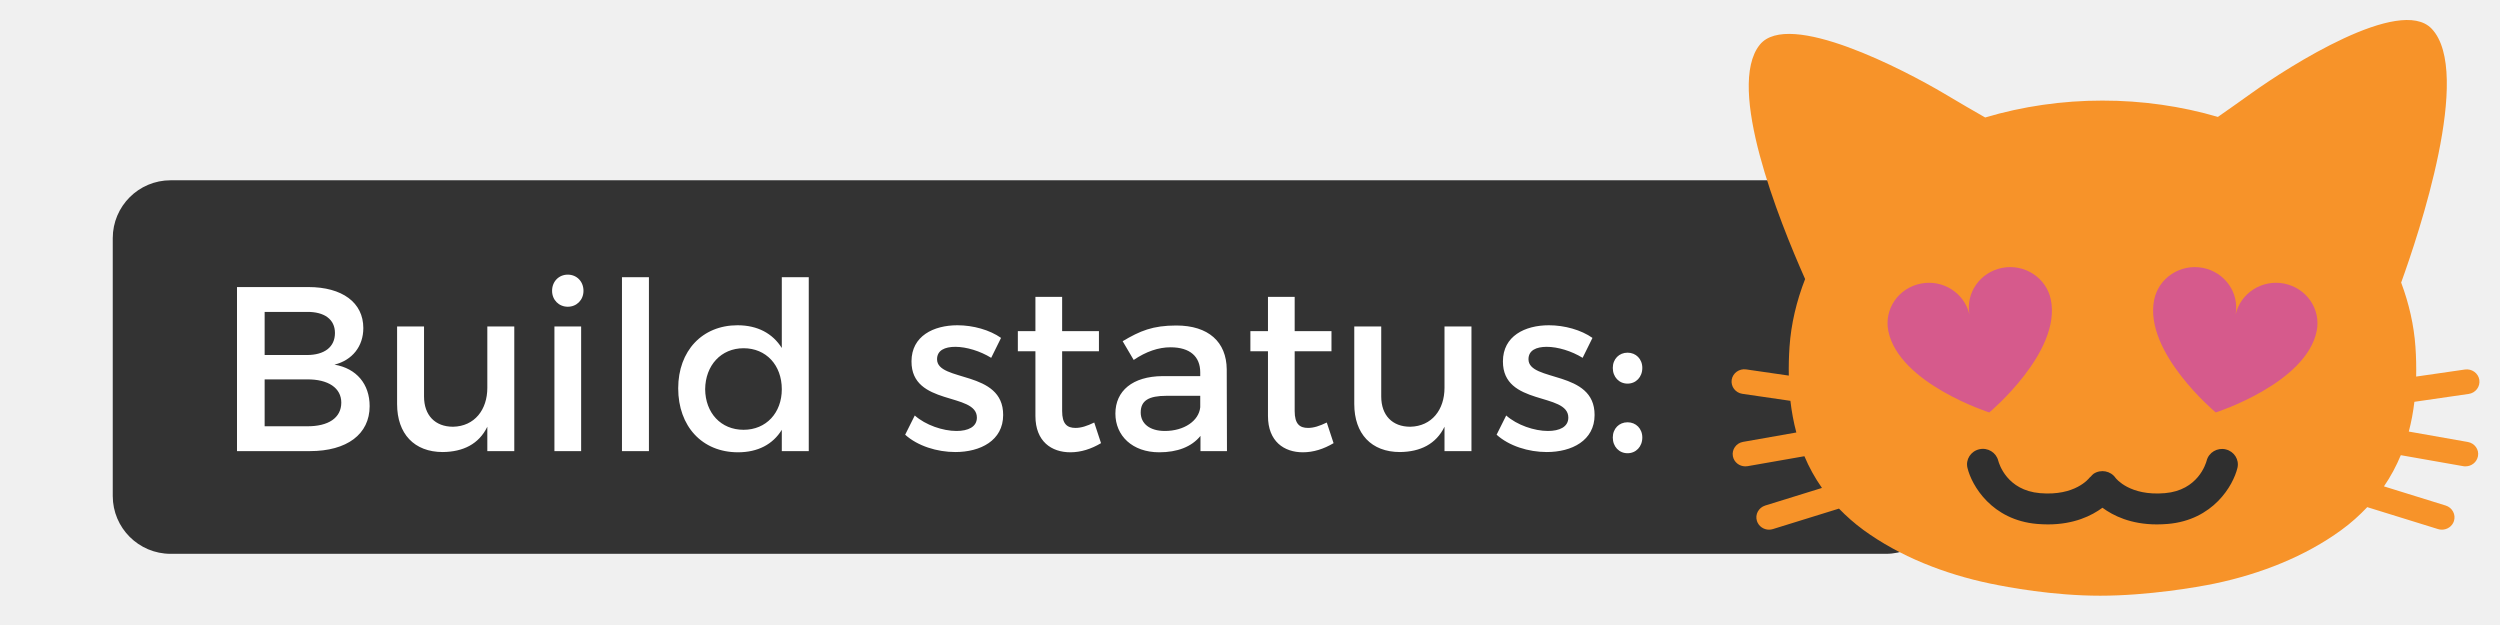
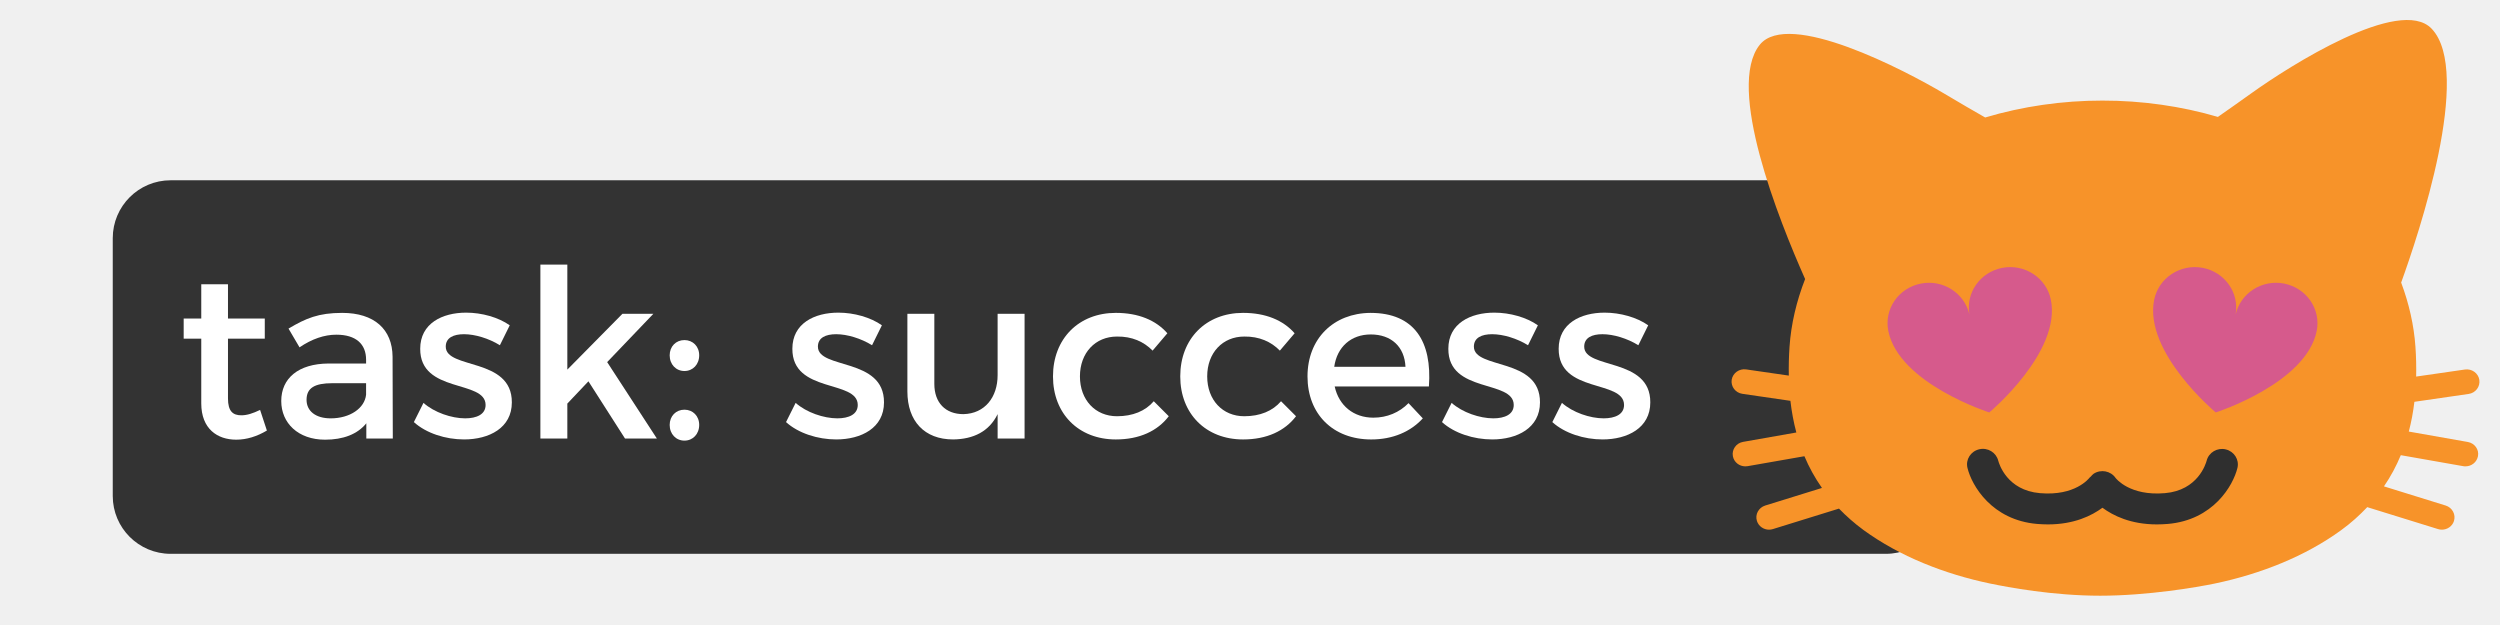
- <svg xmlns="http://www.w3.org/2000/svg" version="1.1" id="svg2" viewBox="0 0 240 60" height="60" width="240">
+ <svg xmlns="http://www.w3.org/2000/svg" width="240" height="60" viewBox="0 0 240 60" id="svg2" version="1.1">
  <defs id="defs4" />
-   <rect style="fill:#333333" id="rect4174" width="175.773" height="35.86" x="10.824" y="17.307" ry="5.556" />
-   <g style="font-style:normal;font-weight:normal;font-size:40px;line-height:125%;font-family:sans-serif;letter-spacing:0px;word-spacing:0px;fill:#ffffff;fill-opacity:1;stroke:none;stroke-width:1px;stroke-linecap:butt;stroke-linejoin:miter;stroke-opacity:1" id="text4176" transform="translate(-16.69355,-980.2654)">
-     <path style="font-style:normal;font-variant:normal;font-weight:normal;font-stretch:normal;font-size:22.5px;font-family:Montserrat;-inkscape-font-specification:Montserrat;fill:#ffffff" d="M 54.508 26.365 C 53.653 26.365 53 27.018 53 27.918 C 53 28.795 53.653 29.447 54.508 29.447 C 55.363 29.447 56.014 28.795 56.014 27.918 C 56.014 27.018 55.363 26.365 54.508 26.365 z M 59.709 26.613 L 59.709 43.307 L 62.297 43.307 L 62.297 26.613 L 59.709 26.613 z M 75.053 26.613 L 75.053 33.408 C 74.175 32.013 72.734 31.225 70.799 31.225 C 67.424 31.225 65.107 33.677 65.107 37.277 C 65.107 40.922 67.403 43.42 70.846 43.42 C 72.758 43.42 74.198 42.655 75.053 41.26 L 75.053 43.307 L 77.641 43.307 L 77.641 26.613 L 75.053 26.613 z M 22.752 27.557 L 22.752 43.307 L 29.75 43.307 C 33.305 43.307 35.486 41.688 35.486 38.988 C 35.486 36.873 34.226 35.366 32.111 35.006 C 33.821 34.578 34.879 33.249 34.879 31.494 C 34.879 29.042 32.854 27.557 29.592 27.557 L 22.752 27.557 z M 99.4 28.502 L 99.4 31.787 L 97.713 31.787 L 97.713 33.723 L 99.4 33.723 L 99.4 39.932 C 99.4 42.384 100.952 43.42 102.752 43.42 C 103.764 43.42 104.754 43.105 105.699 42.543 L 105.047 40.562 C 104.349 40.9 103.788 41.08 103.248 41.08 C 102.438 41.08 101.965 40.696 101.965 39.459 L 101.965 33.723 L 105.498 33.723 L 105.498 31.787 L 101.965 31.787 L 101.965 28.502 L 99.4 28.502 z M 121.725 28.502 L 121.725 31.787 L 120.037 31.787 L 120.037 33.723 L 121.725 33.723 L 121.725 39.932 C 121.725 42.384 123.276 43.42 125.076 43.42 C 126.089 43.42 127.078 43.105 128.023 42.543 L 127.371 40.562 C 126.674 40.9 126.112 41.08 125.572 41.08 C 124.762 41.08 124.289 40.696 124.289 39.459 L 124.289 33.723 L 127.822 33.723 L 127.822 31.787 L 124.289 31.787 L 124.289 28.502 L 121.725 28.502 z M 25.406 29.943 L 29.457 29.943 C 31.145 29.92 32.156 30.662 32.156 31.967 C 32.156 33.317 31.145 34.082 29.457 34.082 L 25.406 34.082 L 25.406 29.943 z M 91.914 31.225 C 89.619 31.225 87.504 32.259 87.504 34.689 C 87.481 39.009 93.781 37.637 93.781 40.09 C 93.781 40.99 92.927 41.373 91.824 41.373 C 90.519 41.373 88.853 40.809 87.818 39.887 L 86.896 41.732 C 88.089 42.812 89.956 43.396 91.711 43.396 C 94.118 43.396 96.303 42.294 96.303 39.842 C 96.325 35.499 89.957 36.693 89.957 34.488 C 89.957 33.633 90.698 33.295 91.711 33.295 C 92.768 33.295 94.097 33.699 95.154 34.352 L 96.1 32.439 C 95.02 31.674 93.422 31.225 91.914 31.225 z M 148.691 31.225 C 146.396 31.225 144.281 32.259 144.281 34.689 C 144.259 39.009 150.559 37.637 150.559 40.09 C 150.559 40.99 149.704 41.373 148.602 41.373 C 147.297 41.373 145.631 40.809 144.596 39.887 L 143.674 41.732 C 144.866 42.812 146.733 43.396 148.488 43.396 C 150.896 43.396 153.08 42.294 153.08 39.842 C 153.103 35.499 146.734 36.693 146.734 34.488 C 146.734 33.633 147.476 33.295 148.488 33.295 C 149.546 33.295 150.874 33.699 151.932 34.352 L 152.877 32.439 C 151.797 31.674 150.199 31.225 148.691 31.225 z M 112.928 31.248 C 110.655 31.248 109.44 31.766 107.775 32.756 L 108.834 34.555 C 110.026 33.745 111.218 33.34 112.365 33.34 C 114.255 33.34 115.223 34.241 115.223 35.748 L 115.223 36.107 L 111.602 36.107 C 108.722 36.13 107.078 37.525 107.078 39.707 C 107.078 41.822 108.698 43.42 111.285 43.42 C 113.018 43.42 114.391 42.903 115.246 41.846 L 115.246 43.307 L 117.789 43.307 L 117.766 35.455 C 117.743 32.823 116.01 31.248 112.928 31.248 z M 38.121 31.338 L 38.121 38.785 C 38.121 41.643 39.763 43.396 42.508 43.396 C 44.465 43.374 45.973 42.632 46.783 40.967 L 46.783 43.307 L 49.371 43.307 L 49.371 31.338 L 46.783 31.338 L 46.783 37.232 C 46.783 39.325 45.568 40.922 43.498 40.967 C 41.766 40.967 40.707 39.864 40.707 38.064 L 40.707 31.338 L 38.121 31.338 z M 53.225 31.338 L 53.225 43.307 L 55.789 43.307 L 55.789 31.338 L 53.225 31.338 z M 130.01 31.338 L 130.01 38.785 C 130.01 41.643 131.651 43.396 134.396 43.396 C 136.354 43.374 137.862 42.632 138.672 40.967 L 138.672 43.307 L 141.26 43.307 L 141.26 31.338 L 138.672 31.338 L 138.672 37.232 C 138.672 39.325 137.457 40.922 135.387 40.967 C 133.654 40.967 132.598 39.864 132.598 38.064 L 132.598 31.338 L 130.01 31.338 z M 71.385 33.43 C 73.545 33.43 75.053 35.05 75.053 37.367 C 75.053 39.64 73.545 41.26 71.385 41.26 C 69.202 41.26 67.718 39.64 67.695 37.367 C 67.718 35.072 69.225 33.43 71.385 33.43 z M 156.244 33.857 C 155.434 33.857 154.828 34.465 154.828 35.32 C 154.828 36.198 155.434 36.828 156.244 36.828 C 157.054 36.828 157.662 36.198 157.662 35.32 C 157.662 34.465 157.054 33.857 156.244 33.857 z M 25.406 36.422 L 29.457 36.422 C 31.527 36.399 32.764 37.255 32.764 38.65 C 32.764 40.113 31.527 40.944 29.457 40.922 L 25.406 40.922 L 25.406 36.422 z M 111.982 37.998 L 115.223 37.998 L 115.223 39.1 C 115.088 40.405 113.671 41.373 111.826 41.373 C 110.386 41.373 109.508 40.676 109.508 39.596 C 109.508 38.448 110.295 37.998 111.982 37.998 z M 156.244 40.539 C 155.434 40.539 154.828 41.147 154.828 42.002 C 154.828 42.879 155.434 43.51 156.244 43.51 C 157.054 43.51 157.662 42.879 157.662 42.002 C 157.662 41.147 157.054 40.539 156.244 40.539 z " transform="translate(16.69355,980.2654)" id="path3568" />
+   <rect ry="5.556" y="17.307" x="10.824" height="35.86" width="175.773" id="rect4174" style="fill:#333333" />
+   <g id="g3660" transform="matrix(0.5694082,0,0,0.5556692,165.6839,-9.99162)">
+     <path id="path3662" d="m 107.83,75.05 c 0,10.46 -19.58,18.93 -43.74,18.93 -24.15,0 -43.74,-8.47 -43.74,-18.93 0,-10.46 19.58,-18.94 43.74,-18.94 24.16,0.01 43.74,8.49 43.74,18.94 z" style="fill:#d65a8c" />
+     <rect id="rect3664" height="19.2" width="58.74" y="92.37" x="36.69" style="fill:#2f2f2f" />
+     <path id="path3666" d="m 125.09,94.34 -9.95,-1.8 c 0.43,-1.68 0.74,-3.4 0.94,-5.14 l 9.15,-1.36 c 1.17,-0.17 1.97,-1.26 1.8,-2.43 -0.17,-1.16 -1.27,-1.96 -2.42,-1.79 l -8.23,1.22 c 0.03,-1.71 0,-3.41 -0.12,-5.13 -0.25,-3.72 -1.08,-7.47 -2.41,-11.11 2.94,-8.31 12.13,-36.37 5.13,-43.87 C 113.64,17.21 94.92,29.46 88.74,33.99 86.52,35.62 84.6,37 82.95,38.18 76.79,36.32 70.11,35.35 63.49,35.36 56.76,35.35 49.97,36.36 43.72,38.28 41.8,37.16 39.5,35.79 36.78,34.13 30.24,30.16 10.53,19.56 5.71,25.72 c -5.72,7.31 3.2,30.22 7.65,40.47 -1.46,3.83 -2.37,7.79 -2.63,11.71 -0.11,1.66 -0.15,3.32 -0.12,4.97 L 3.41,81.8 c -1.15,-0.17 -2.25,0.63 -2.43,1.79 -0.17,1.17 0.63,2.25 1.8,2.43 l 8.1,1.21 c 0.21,1.85 0.53,3.68 1,5.47 L 2.9,94.32 c -1.16,0.21 -1.93,1.32 -1.72,2.48 0.19,1.03 1.08,1.75 2.1,1.75 0.12,0 0.25,-0.01 0.38,-0.03 l 9.58,-1.72 c 0.78,1.9 1.76,3.73 2.96,5.48 l -9.57,3.04 c -1.12,0.36 -1.75,1.56 -1.39,2.68 0.29,0.91 1.13,1.49 2.03,1.49 0.21,0 0.43,-0.03 0.65,-0.1 l 11.15,-3.54 c 1.23,1.3 2.6,2.55 4.16,3.72 6.05,4.51 13.57,7.57 21.33,9.23 2.95,0.63 10.56,2.1 18.55,2.1 7.99,0 16.35,-1.47 19.3,-2.1 7.75,-1.66 15.28,-4.71 21.33,-9.23 1.67,-1.24 3.11,-2.58 4.4,-3.98 0.02,0.01 0.04,0.03 0.06,0.03 l 11.87,3.77 c 0.21,0.07 0.43,0.1 0.65,0.1 0.9,0 1.75,-0.58 2.03,-1.49 0.35,-1.12 -0.27,-2.32 -1.39,-2.68 l -10.41,-3.31 c 1.15,-1.72 2.09,-3.53 2.84,-5.39 l 10.53,1.9 c 0.13,0.03 0.25,0.03 0.38,0.03 1.01,0 1.91,-0.72 2.1,-1.75 0.22,-1.14 -0.55,-2.25 -1.71,-2.46 z M 27.39,75.17 c -0.75,-3.78 1.71,-7.45 5.5,-8.2 3.73,-0.74 7.34,1.65 8.17,5.34 -0.64,-3.73 1.79,-7.3 5.52,-8.05 3.78,-0.75 7.47,1.72 8.21,5.5 1.8,9.06 -10.38,19.48 -10.38,19.48 0,0 -15.23,-5 -17.02,-14.07 z m 58.86,23.64 c -0.72,3.06 -4.09,9.02 -11.75,9.69 -0.63,0.05 -1.23,0.08 -1.81,0.08 -4.44,0 -7.39,-1.51 -9.2,-2.88 -1.81,1.37 -4.77,2.88 -9.2,2.88 -0.58,0 -1.18,-0.03 -1.81,-0.08 -7.65,-0.67 -11.03,-6.63 -11.75,-9.69 -0.34,-1.43 0.55,-2.87 1.99,-3.21 1.43,-0.34 2.85,0.55 3.2,1.97 0.14,0.54 1.47,5.12 7.03,5.61 5.95,0.53 8.26,-2.54 8.36,-2.67 0.06,-0.09 0.16,-0.13 0.23,-0.21 0.15,-0.16 0.27,-0.34 0.46,-0.47 1.22,-0.82 2.88,-0.5 3.7,0.72 0.07,0.09 2.38,3.16 8.33,2.63 5.57,-0.49 6.89,-5.09 7.03,-5.62 0.36,-1.42 1.8,-2.29 3.22,-1.94 1.42,0.35 2.3,1.77 1.97,3.19 z M 99.61,75.17 c -1.79,9.06 -17.02,14.07 -17.02,14.07 0,0 -12.18,-10.42 -10.38,-19.48 0.75,-3.78 4.43,-6.25 8.21,-5.5 3.73,0.75 6.16,4.32 5.52,8.05 0.83,-3.69 4.44,-6.08 8.17,-5.34 3.79,0.76 6.24,4.43 5.5,8.2 z" style="fill:#f79329" />
  </g>
-   <g transform="matrix(0.5694082,0,0,0.5556692,165.6839,-9.99162)" id="g3660">
-     <path style="fill:#d65a8c" d="m 107.83,75.05 c 0,10.46 -19.58,18.93 -43.74,18.93 -24.15,0 -43.74,-8.47 -43.74,-18.93 0,-10.46 19.58,-18.94 43.74,-18.94 24.16,0.01 43.74,8.49 43.74,18.94 z" id="path3662" />
-     <rect style="fill:#2f2f2f" x="36.69" y="92.37" width="58.74" height="19.2" id="rect3664" />
-     <path style="fill:#f79329" d="m 125.09,94.34 -9.95,-1.8 c 0.43,-1.68 0.74,-3.4 0.94,-5.14 l 9.15,-1.36 c 1.17,-0.17 1.97,-1.26 1.8,-2.43 -0.17,-1.16 -1.27,-1.96 -2.42,-1.79 l -8.23,1.22 c 0.03,-1.71 0,-3.41 -0.12,-5.13 -0.25,-3.72 -1.08,-7.47 -2.41,-11.11 2.94,-8.31 12.13,-36.37 5.13,-43.87 C 113.64,17.21 94.92,29.46 88.74,33.99 86.52,35.62 84.6,37 82.95,38.18 76.79,36.32 70.11,35.35 63.49,35.36 56.76,35.35 49.97,36.36 43.72,38.28 41.8,37.16 39.5,35.79 36.78,34.13 30.24,30.16 10.53,19.56 5.71,25.72 c -5.72,7.31 3.2,30.22 7.65,40.47 -1.46,3.83 -2.37,7.79 -2.63,11.71 -0.11,1.66 -0.15,3.32 -0.12,4.97 L 3.41,81.8 c -1.15,-0.17 -2.25,0.63 -2.43,1.79 -0.17,1.17 0.63,2.25 1.8,2.43 l 8.1,1.21 c 0.21,1.85 0.53,3.68 1,5.47 L 2.9,94.32 c -1.16,0.21 -1.93,1.32 -1.72,2.48 0.19,1.03 1.08,1.75 2.1,1.75 0.12,0 0.25,-0.01 0.38,-0.03 l 9.58,-1.72 c 0.78,1.9 1.76,3.73 2.96,5.48 l -9.57,3.04 c -1.12,0.36 -1.75,1.56 -1.39,2.68 0.29,0.91 1.13,1.49 2.03,1.49 0.21,0 0.43,-0.03 0.65,-0.1 l 11.15,-3.54 c 1.23,1.3 2.6,2.55 4.16,3.72 6.05,4.51 13.57,7.57 21.33,9.23 2.95,0.63 10.56,2.1 18.55,2.1 7.99,0 16.35,-1.47 19.3,-2.1 7.75,-1.66 15.28,-4.71 21.33,-9.23 1.67,-1.24 3.11,-2.58 4.4,-3.98 0.02,0.01 0.04,0.03 0.06,0.03 l 11.87,3.77 c 0.21,0.07 0.43,0.1 0.65,0.1 0.9,0 1.75,-0.58 2.03,-1.49 0.35,-1.12 -0.27,-2.32 -1.39,-2.68 l -10.41,-3.31 c 1.15,-1.72 2.09,-3.53 2.84,-5.39 l 10.53,1.9 c 0.13,0.03 0.25,0.03 0.38,0.03 1.01,0 1.91,-0.72 2.1,-1.75 0.22,-1.14 -0.55,-2.25 -1.71,-2.46 z M 27.39,75.17 c -0.75,-3.78 1.71,-7.45 5.5,-8.2 3.73,-0.74 7.34,1.65 8.17,5.34 -0.64,-3.73 1.79,-7.3 5.52,-8.05 3.78,-0.75 7.47,1.72 8.21,5.5 1.8,9.06 -10.38,19.48 -10.38,19.48 0,0 -15.23,-5 -17.02,-14.07 z m 58.86,23.64 c -0.72,3.06 -4.09,9.02 -11.75,9.69 -0.63,0.05 -1.23,0.08 -1.81,0.08 -4.44,0 -7.39,-1.51 -9.2,-2.88 -1.81,1.37 -4.77,2.88 -9.2,2.88 -0.58,0 -1.18,-0.03 -1.81,-0.08 -7.65,-0.67 -11.03,-6.63 -11.75,-9.69 -0.34,-1.43 0.55,-2.87 1.99,-3.21 1.43,-0.34 2.85,0.55 3.2,1.97 0.14,0.54 1.47,5.12 7.03,5.61 5.95,0.53 8.26,-2.54 8.36,-2.67 0.06,-0.09 0.16,-0.13 0.23,-0.21 0.15,-0.16 0.27,-0.34 0.46,-0.47 1.22,-0.82 2.88,-0.5 3.7,0.72 0.07,0.09 2.38,3.16 8.33,2.63 5.57,-0.49 6.89,-5.09 7.03,-5.62 0.36,-1.42 1.8,-2.29 3.22,-1.94 1.42,0.35 2.3,1.77 1.97,3.19 z M 99.61,75.17 c -1.79,9.06 -17.02,14.07 -17.02,14.07 0,0 -12.18,-10.42 -10.38,-19.48 0.75,-3.78 4.43,-6.25 8.21,-5.5 3.73,0.75 6.16,4.32 5.52,8.05 0.83,-3.69 4.44,-6.08 8.17,-5.34 3.79,0.76 6.24,4.43 5.5,8.2 z" id="path3666" />
+   <g id="text3339" style="font-style:normal;font-variant:normal;font-weight:normal;font-stretch:normal;font-size:22.5px;line-height:125%;font-family:Montserrat;-inkscape-font-specification:Montserrat;letter-spacing:0px;word-spacing:0px;fill:#ffffff;fill-opacity:1;stroke:none;stroke-width:1px;stroke-linecap:butt;stroke-linejoin:miter;stroke-opacity:1">
+     <path id="path3369" style="" d="m 24.968,39.352 c -0.698,0.338 -1.26,0.517 -1.8,0.517 -0.81,0 -1.282,-0.383 -1.282,-1.62 l 0,-5.737 3.533,0 0,-1.935 -3.533,0 0,-3.285 -2.565,0 0,3.285 -1.688,0 0,1.935 1.688,0 0,6.21 c 0,2.453 1.552,3.487 3.353,3.487 1.012,0 2.002,-0.315 2.947,-0.877 l -0.652,-1.98 z" />
+     <path id="path3371" style="" d="m 37.709,42.097 -0.022,-7.853 c -0.022,-2.632 -1.755,-4.207 -4.838,-4.207 -2.272,0 -3.487,0.517 -5.152,1.508 l 1.058,1.8 c 1.192,-0.81 2.385,-1.215 3.533,-1.215 1.89,0 2.857,0.9 2.857,2.408 l 0,0.36 -3.623,0 c -2.88,0.022 -4.522,1.417 -4.522,3.6 0,2.115 1.62,3.712 4.207,3.712 1.732,0 3.105,-0.517 3.96,-1.575 l 0,1.462 2.542,0 z m -5.963,-1.935 c -1.44,0 -2.317,-0.698 -2.317,-1.778 0,-1.147 0.787,-1.597 2.475,-1.597 l 3.24,0 0,1.103 c -0.135,1.305 -1.552,2.272 -3.397,2.272 z" />
+     <path id="path3373" style="" d="m 47.99,33.142 0.945,-1.913 c -1.08,-0.765 -2.678,-1.215 -4.185,-1.215 -2.295,0 -4.41,1.035 -4.41,3.465 -0.022,4.32 6.277,2.947 6.277,5.4 0,0.9 -0.855,1.282 -1.958,1.282 -1.305,0 -2.97,-0.562 -4.005,-1.485 l -0.922,1.845 c 1.192,1.08 3.06,1.665 4.815,1.665 2.408,0 4.59,-1.103 4.59,-3.555 0.022,-4.343 -6.345,-3.15 -6.345,-5.355 0,-0.855 0.743,-1.192 1.755,-1.192 1.058,0 2.385,0.405 3.442,1.058 z" />
+     <path id="path3375" style="" d="m 59.998,42.097 3.06,0 -4.77,-7.335 4.433,-4.635 -2.97,0 -5.287,5.355 0,-10.08 -2.587,0 0,16.695 2.587,0 0,-3.353 2.025,-2.138 3.51,5.49 z" />
+     <path id="path3377" style="" d="m 65.706,32.647 c -0.81,0 -1.417,0.608 -1.417,1.462 0,0.877 0.608,1.508 1.417,1.508 0.81,0 1.417,-0.63 1.417,-1.508 0,-0.855 -0.608,-1.462 -1.417,-1.462 z m 0,6.683 c -0.81,0 -1.417,0.608 -1.417,1.462 0,0.877 0.608,1.508 1.417,1.508 0.81,0 1.417,-0.63 1.417,-1.508 0,-0.855 -0.608,-1.462 -1.417,-1.462 z" />
+     <path id="path3379" style="" d="m 83.717,33.142 0.945,-1.913 c -1.08,-0.765 -2.678,-1.215 -4.185,-1.215 -2.295,0 -4.41,1.035 -4.41,3.465 -0.022,4.32 6.277,2.947 6.277,5.4 0,0.9 -0.855,1.282 -1.958,1.282 -1.305,0 -2.97,-0.562 -4.005,-1.485 l -0.922,1.845 c 1.192,1.08 3.06,1.665 4.815,1.665 2.408,0 4.59,-1.103 4.59,-3.555 0.022,-4.343 -6.345,-3.15 -6.345,-5.355 0,-0.855 0.743,-1.192 1.755,-1.192 1.058,0 2.385,0.405 3.442,1.058 z" />
+     <path id="path3381" style="" d="m 95.771,30.127 0,5.895 c 0,2.092 -1.215,3.69 -3.285,3.735 -1.732,0 -2.79,-1.103 -2.79,-2.902 l 0,-6.728 -2.587,0 0,7.447 c 0,2.857 1.643,4.612 4.388,4.612 1.958,-0.022 3.465,-0.765 4.275,-2.43 l 0,2.34 2.587,0 0,-11.97 -2.587,0 z" />
+     <path id="path3383" style="" d="m 110.65,33.659 1.417,-1.665 c -1.103,-1.26 -2.79,-1.958 -4.95,-1.958 -3.555,0 -6.03,2.475 -6.03,6.098 0,3.6 2.475,6.053 6.03,6.053 2.272,0 4.005,-0.81 5.085,-2.228 l -1.44,-1.44 c -0.81,0.945 -2.025,1.44 -3.533,1.44 -2.07,0 -3.555,-1.552 -3.555,-3.825 0,-2.272 1.485,-3.825 3.555,-3.825 1.44,-0.022 2.587,0.495 3.42,1.35 z" />
+     <path id="path3385" style="" d="m 122.867,33.659 1.417,-1.665 c -1.103,-1.26 -2.79,-1.958 -4.95,-1.958 -3.555,0 -6.03,2.475 -6.03,6.098 0,3.6 2.475,6.053 6.03,6.053 2.272,0 4.005,-0.81 5.085,-2.228 l -1.44,-1.44 c -0.81,0.945 -2.025,1.44 -3.533,1.44 -2.07,0 -3.555,-1.552 -3.555,-3.825 0,-2.272 1.485,-3.825 3.555,-3.825 1.44,-0.022 2.587,0.495 3.42,1.35 z" />
+     <path id="path3387" style="" d="m 131.573,30.037 c -3.555,0.022 -6.053,2.475 -6.053,6.098 0,3.6 2.43,6.053 6.12,6.053 2.07,0 3.78,-0.743 4.95,-2.025 l -1.373,-1.462 c -0.877,0.9 -2.07,1.395 -3.375,1.395 -1.89,0 -3.308,-1.147 -3.712,-2.993 l 9.045,0 c 0.315,-4.32 -1.395,-7.065 -5.603,-7.065 z m -3.487,5.175 c 0.27,-1.913 1.62,-3.105 3.51,-3.105 1.958,0 3.24,1.17 3.33,3.105 l -6.84,0 z" />
+     <path id="path3389" style="" d="m 146.691,33.142 0.945,-1.913 c -1.08,-0.765 -2.678,-1.215 -4.185,-1.215 -2.295,0 -4.41,1.035 -4.41,3.465 -0.022,4.32 6.277,2.947 6.277,5.4 0,0.9 -0.855,1.282 -1.958,1.282 -1.305,0 -2.97,-0.562 -4.005,-1.485 l -0.922,1.845 c 1.192,1.08 3.06,1.665 4.815,1.665 2.408,0 4.59,-1.103 4.59,-3.555 0.022,-4.343 -6.345,-3.15 -6.345,-5.355 0,-0.855 0.743,-1.192 1.755,-1.192 1.058,0 2.385,0.405 3.442,1.058 z" />
+     <path id="path3391" style="" d="m 157.282,33.142 0.945,-1.913 c -1.08,-0.765 -2.678,-1.215 -4.185,-1.215 -2.295,0 -4.41,1.035 -4.41,3.465 -0.022,4.32 6.277,2.947 6.277,5.4 0,0.9 -0.855,1.282 -1.958,1.282 -1.305,0 -2.97,-0.562 -4.005,-1.485 l -0.922,1.845 c 1.192,1.08 3.06,1.665 4.815,1.665 2.408,0 4.59,-1.103 4.59,-3.555 0.022,-4.343 -6.345,-3.15 -6.345,-5.355 0,-0.855 0.743,-1.192 1.755,-1.192 1.058,0 2.385,0.405 3.442,1.058 z" />
  </g>
</svg>
